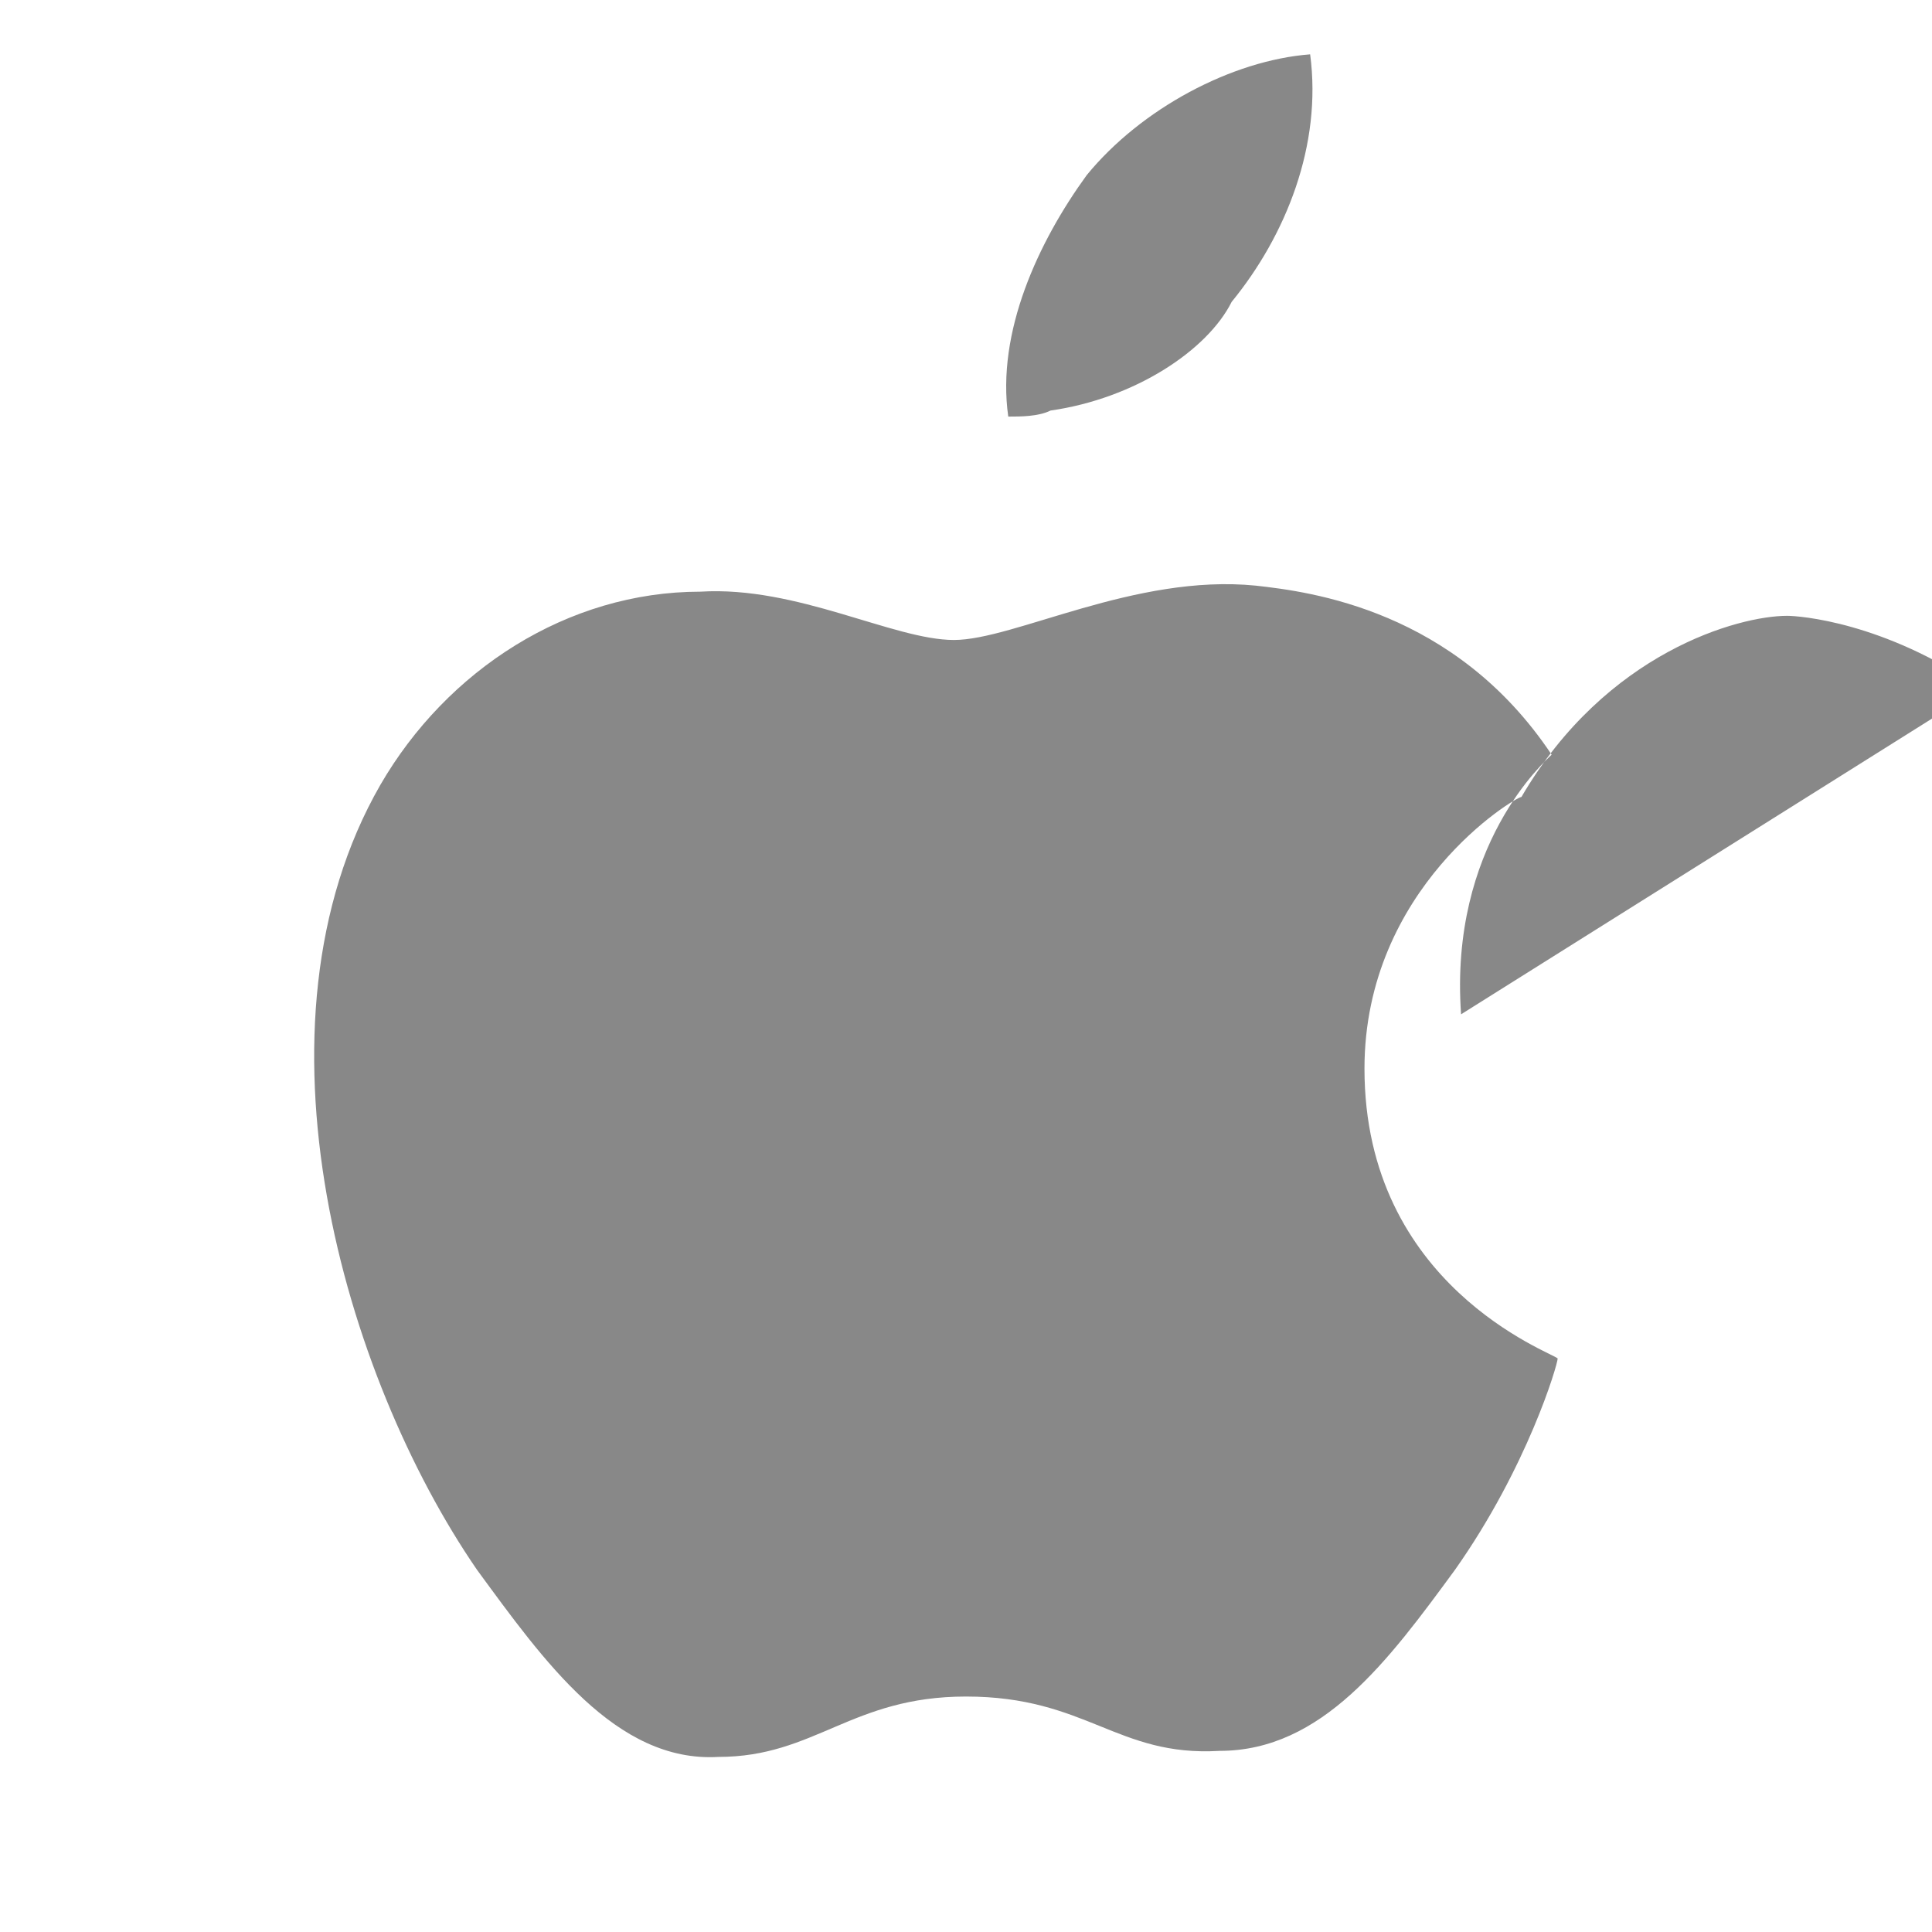
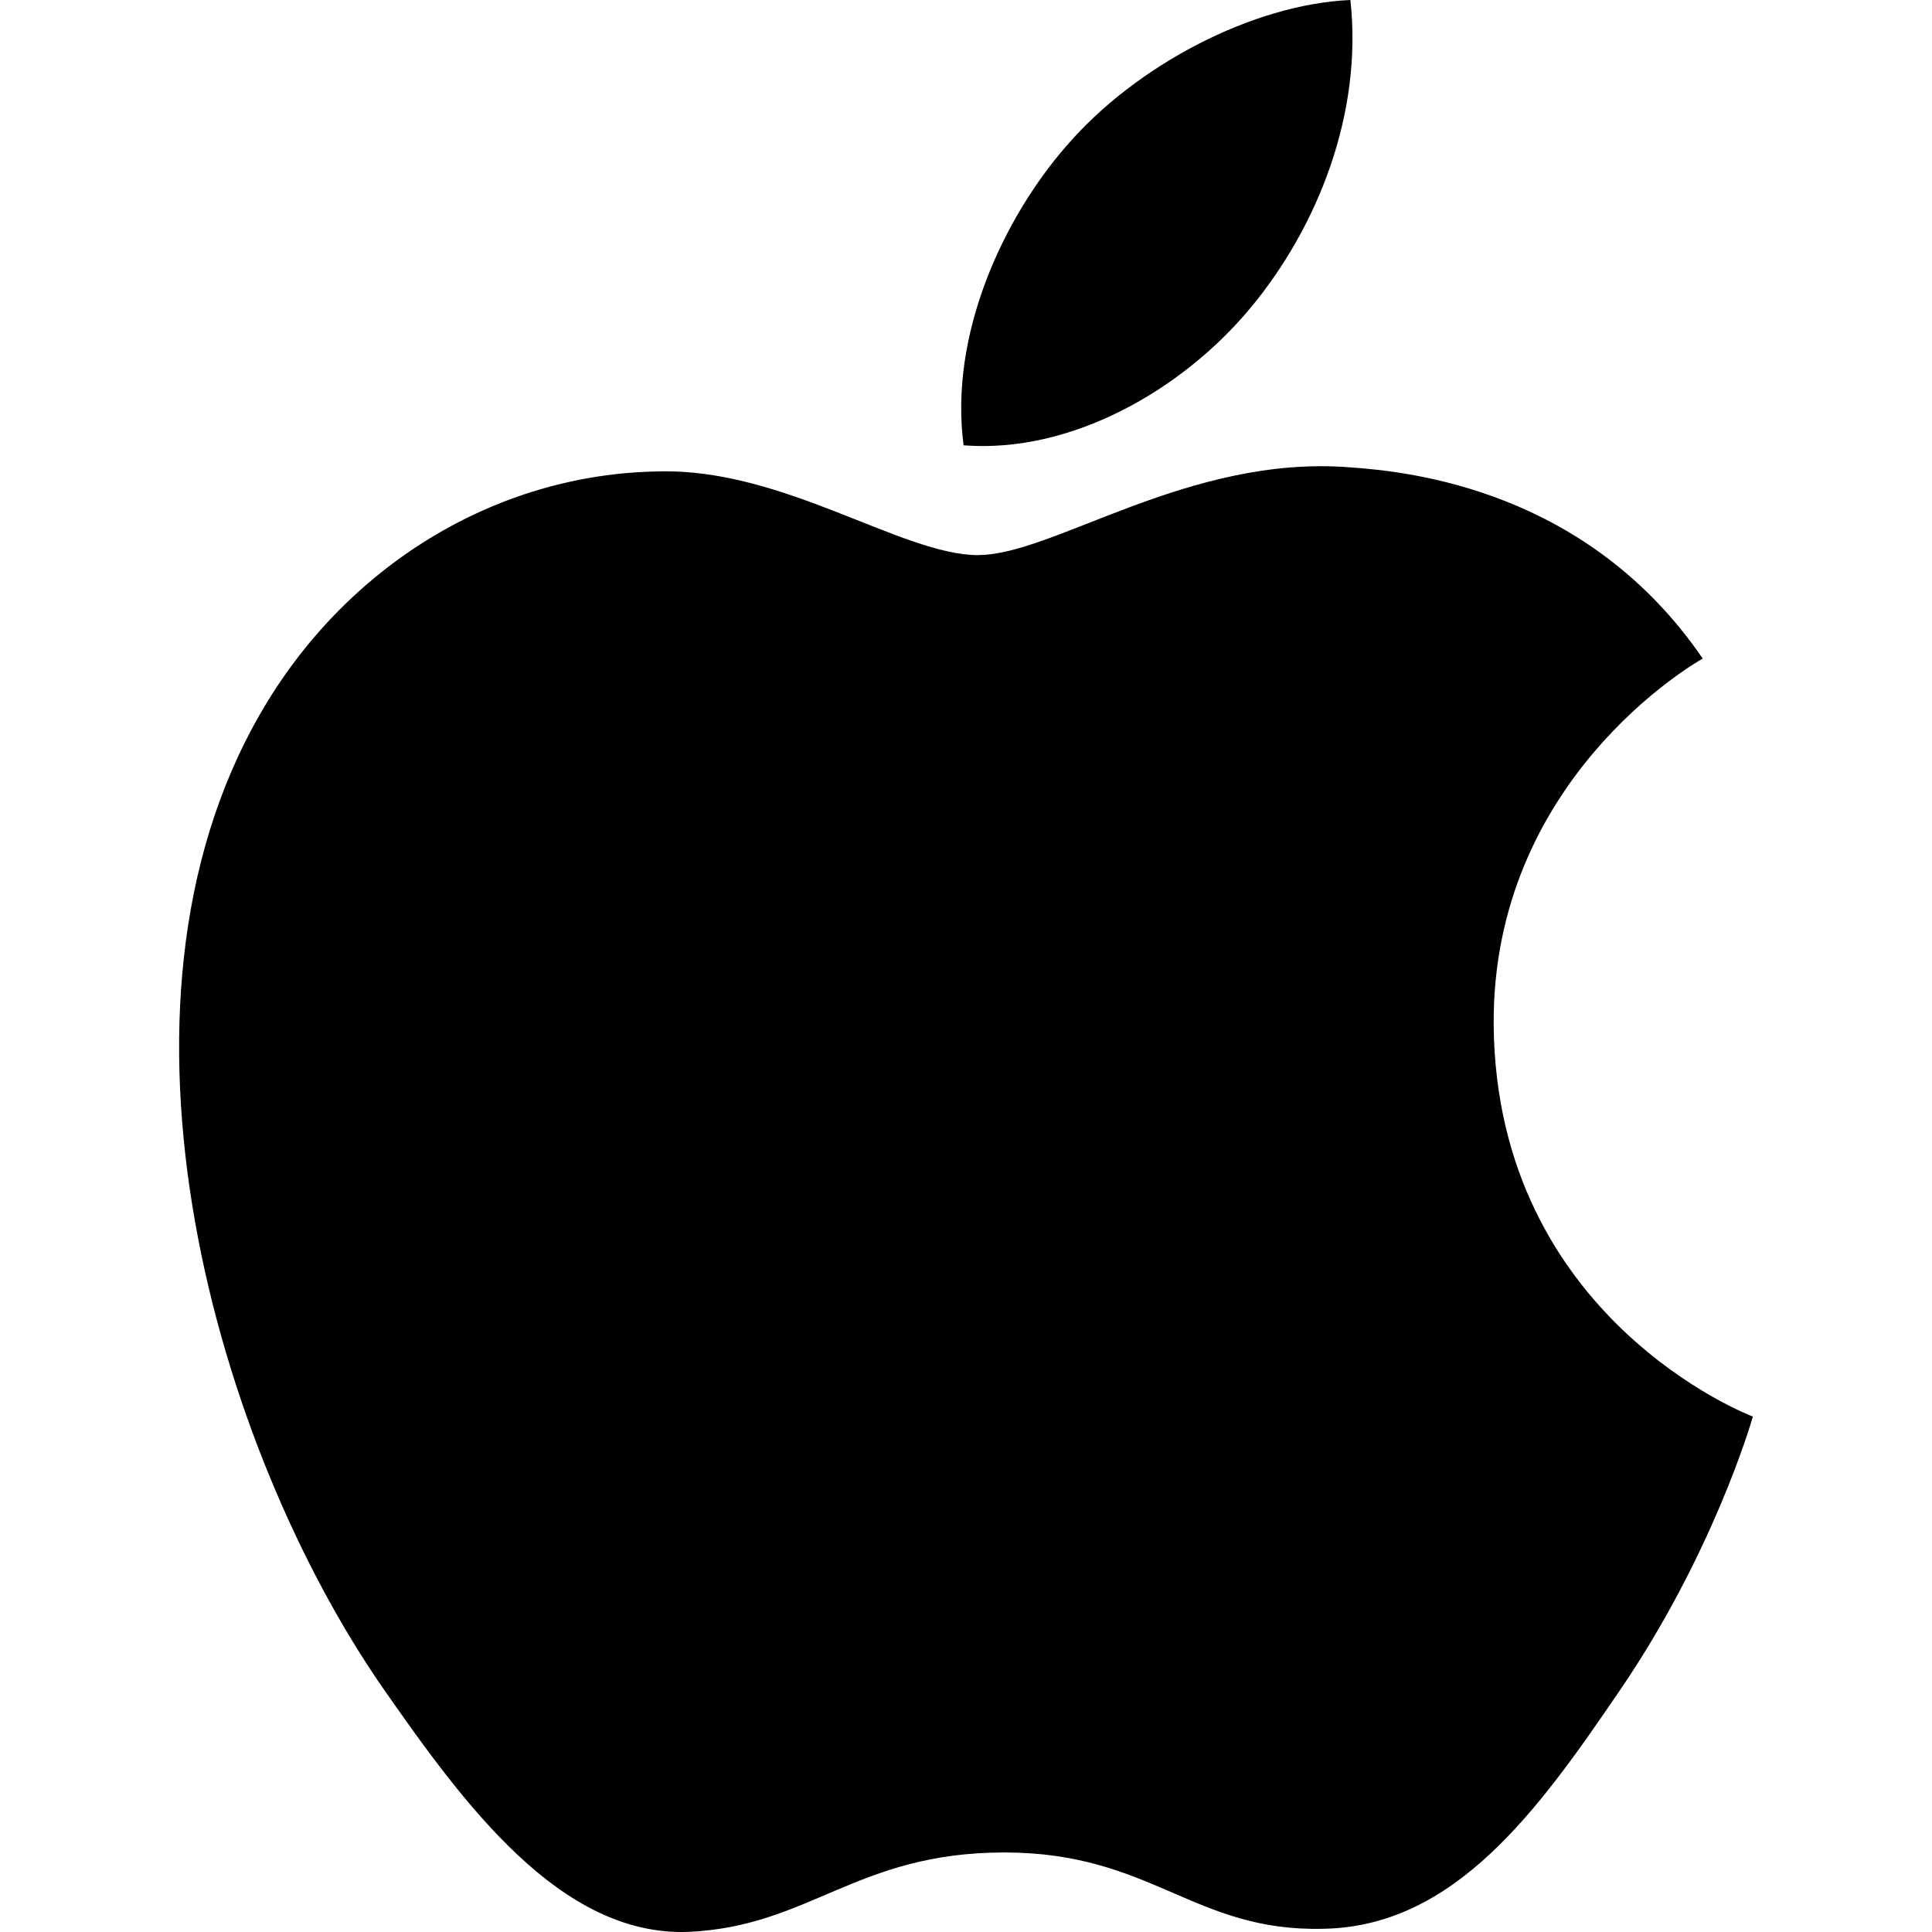
- <svg xmlns="http://www.w3.org/2000/svg" viewBox="0 0 32 32" width="32" height="32">
-   <path fill="#888" d="M24.2 16.8c-.2-2.8 1.4-4.2 1.5-4.3-1.6-2.4-4-2.7-4.9-2.8-2-.2-4 .9-5 .9-1 0-2.6-.9-4.2-.8-2.2 0-4.2 1.3-5.3 3.2-2.3 4-.6 9.8 1.6 13 1.1 1.5 2.3 3.2 4 3.1 1.6 0 2.2-1 4.1-1 2 0 2.5 1 4.2.9 1.7 0 2.8-1.5 3.9-3 1.2-1.7 1.7-3.4 1.7-3.5-.1-.1-3.2-1.2-3.2-4.8 0-3 2.5-4.5 2.6-4.5 1.4-2.4 3.6-3 4.4-3 .2 0 1.6.1 3.2 1.2zM20.4 5c.9-1.1 1.5-2.6 1.3-4.1-1.3.1-2.8.9-3.7 2-.8 1.1-1.5 2.6-1.3 4 .2 0 .5 0 .7-.1 1.4-.2 2.6-1 3-1.8z" />
+ <svg xmlns="http://www.w3.org/2000/svg" fill="#000000" role="img" viewBox="0 0 24 24">
+   <path d="M12.152 6.896c-.948 0-2.415-1.078-3.96-1.04-2.04.027-3.91 1.183-4.961 3.014-2.117 3.675-.546 9.103 1.519 12.09 1.013 1.454 2.208 3.09 3.792 3.039 1.52-.065 2.09-.987 3.935-.987 1.831 0 2.35.987 3.96.948 1.637-.026 2.676-1.48 3.676-2.948 1.156-1.688 1.636-3.325 1.662-3.415-.039-.013-3.182-1.221-3.22-4.857-.026-3.04 2.48-4.494 2.597-4.559-1.429-2.09-3.623-2.324-4.39-2.376-2-.156-3.675 1.09-4.61 1.09zM15.53 3.83c.843-1.012 1.4-2.427 1.245-3.83-1.207.052-2.662.805-3.532 1.818-.78.896-1.454 2.338-1.273 3.714 1.338.104 2.715-.688 3.559-1.701" />
</svg>
